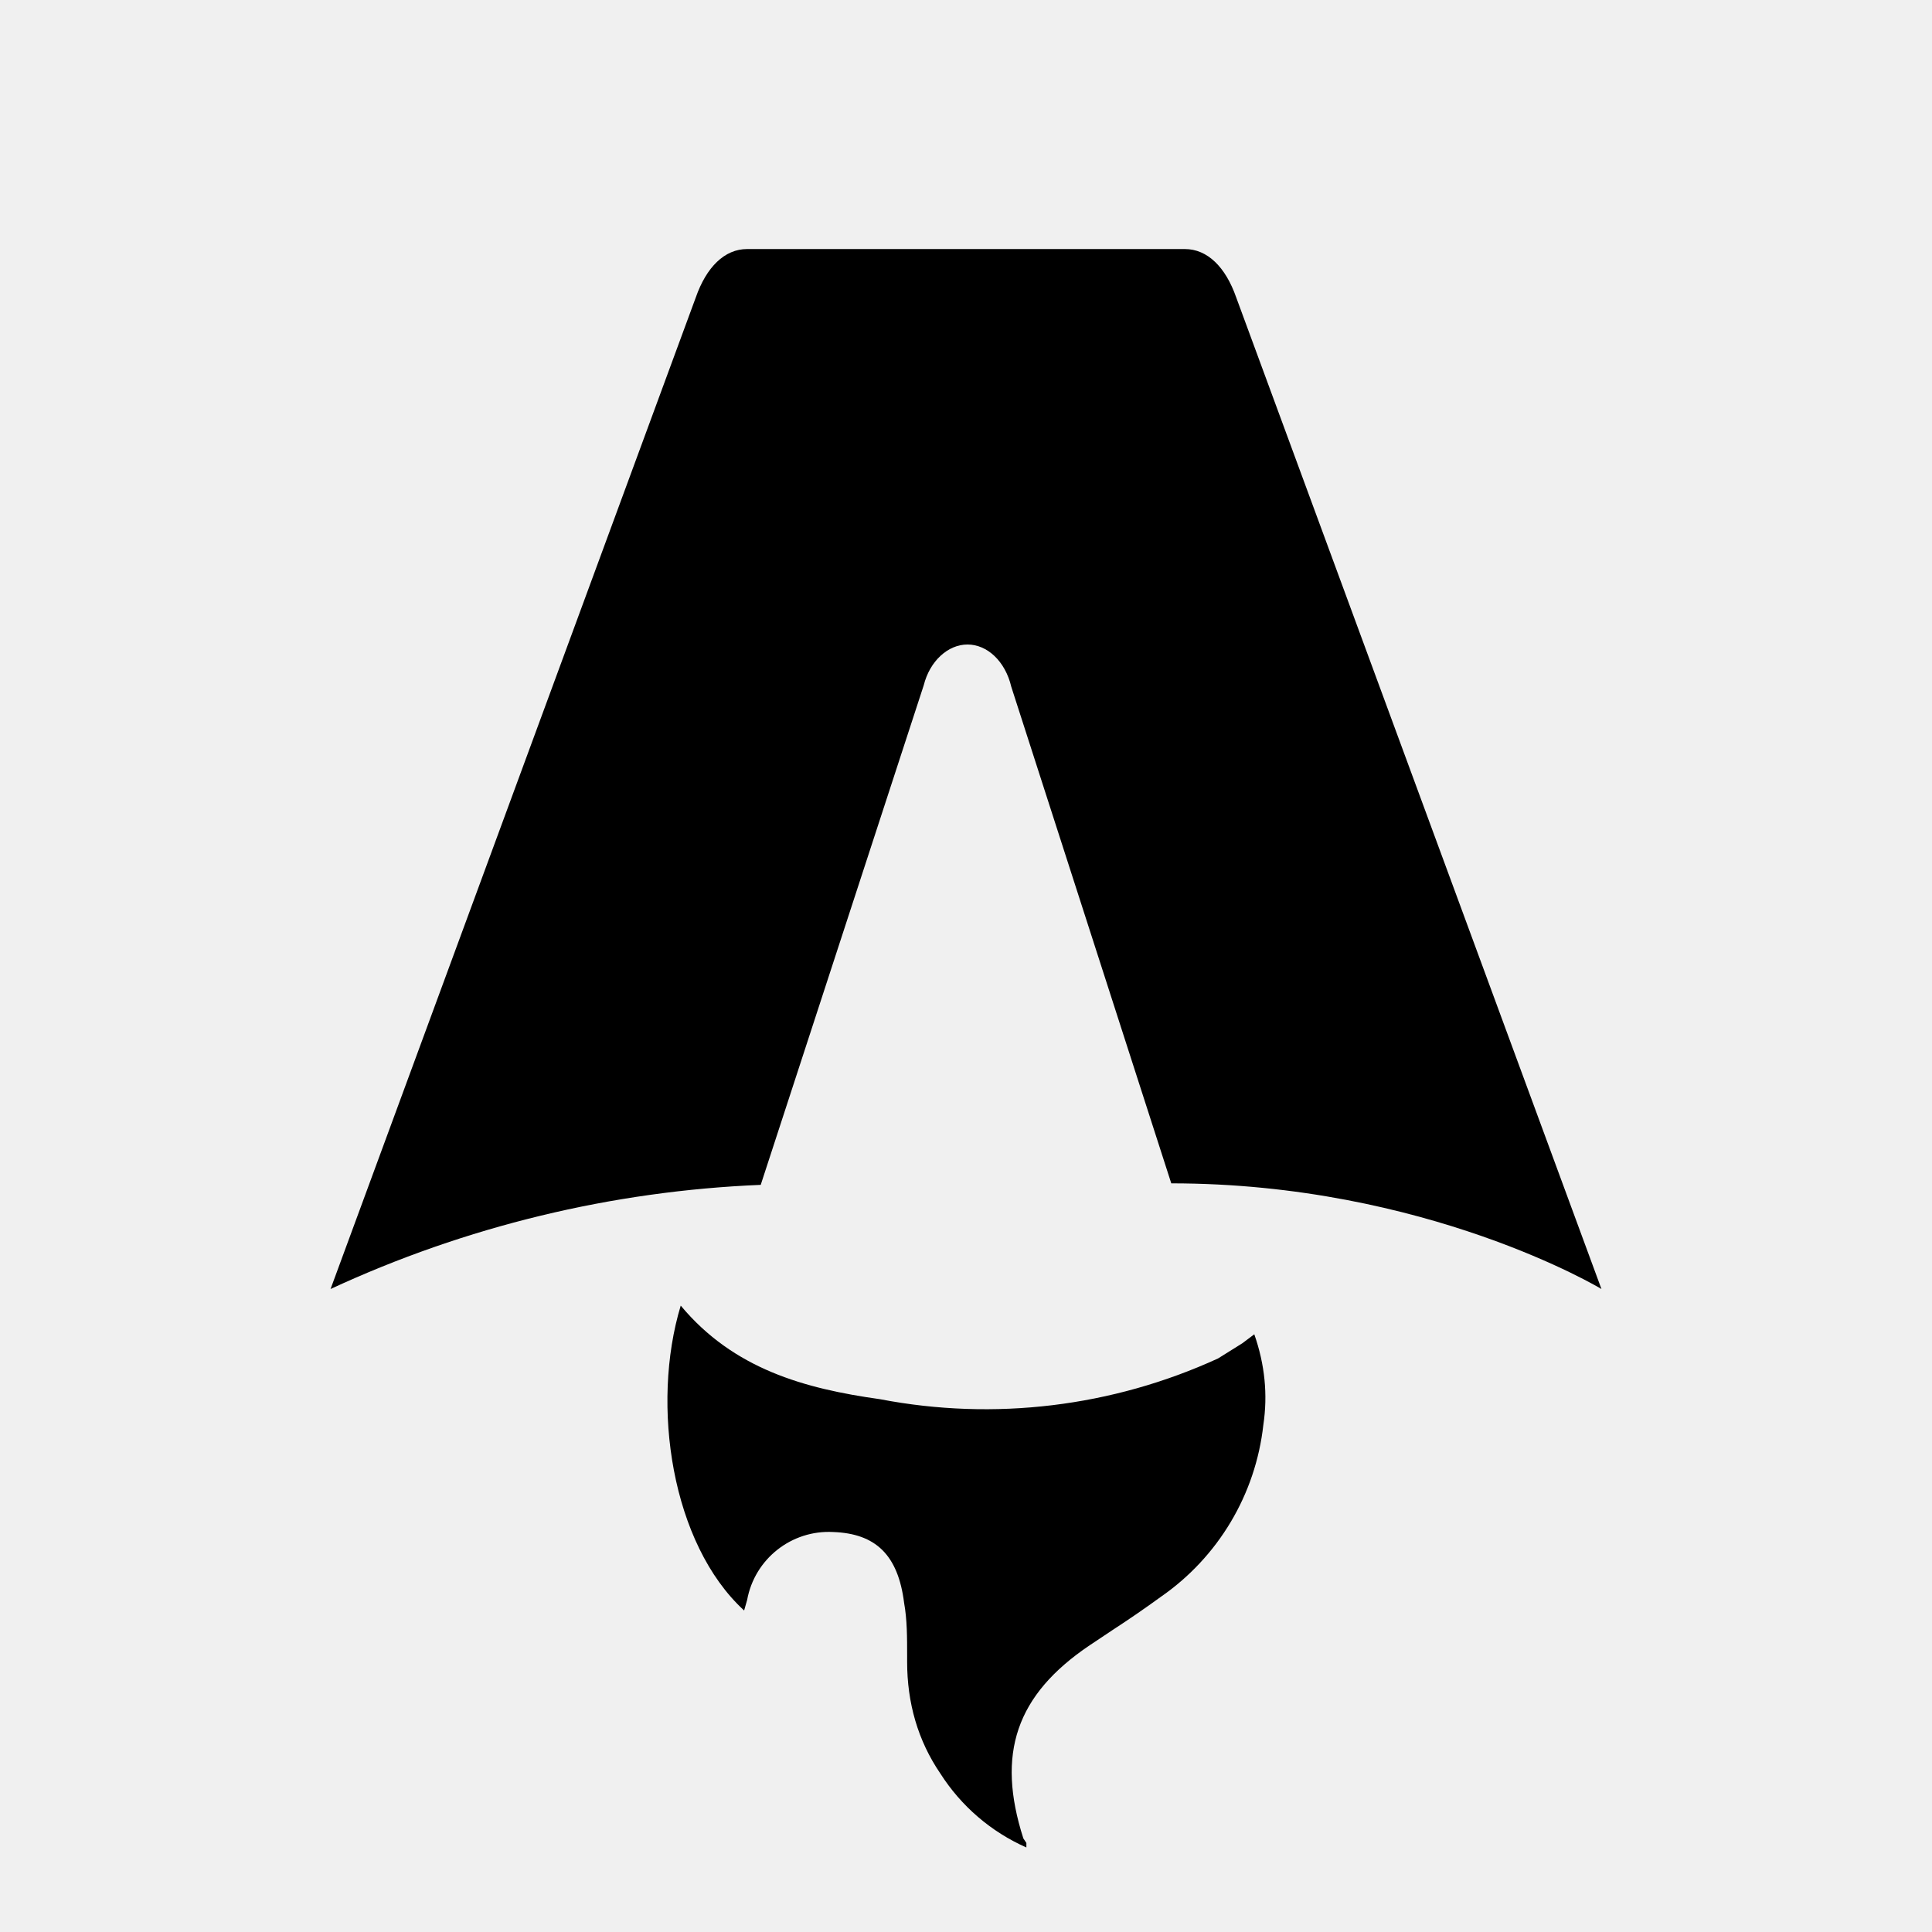
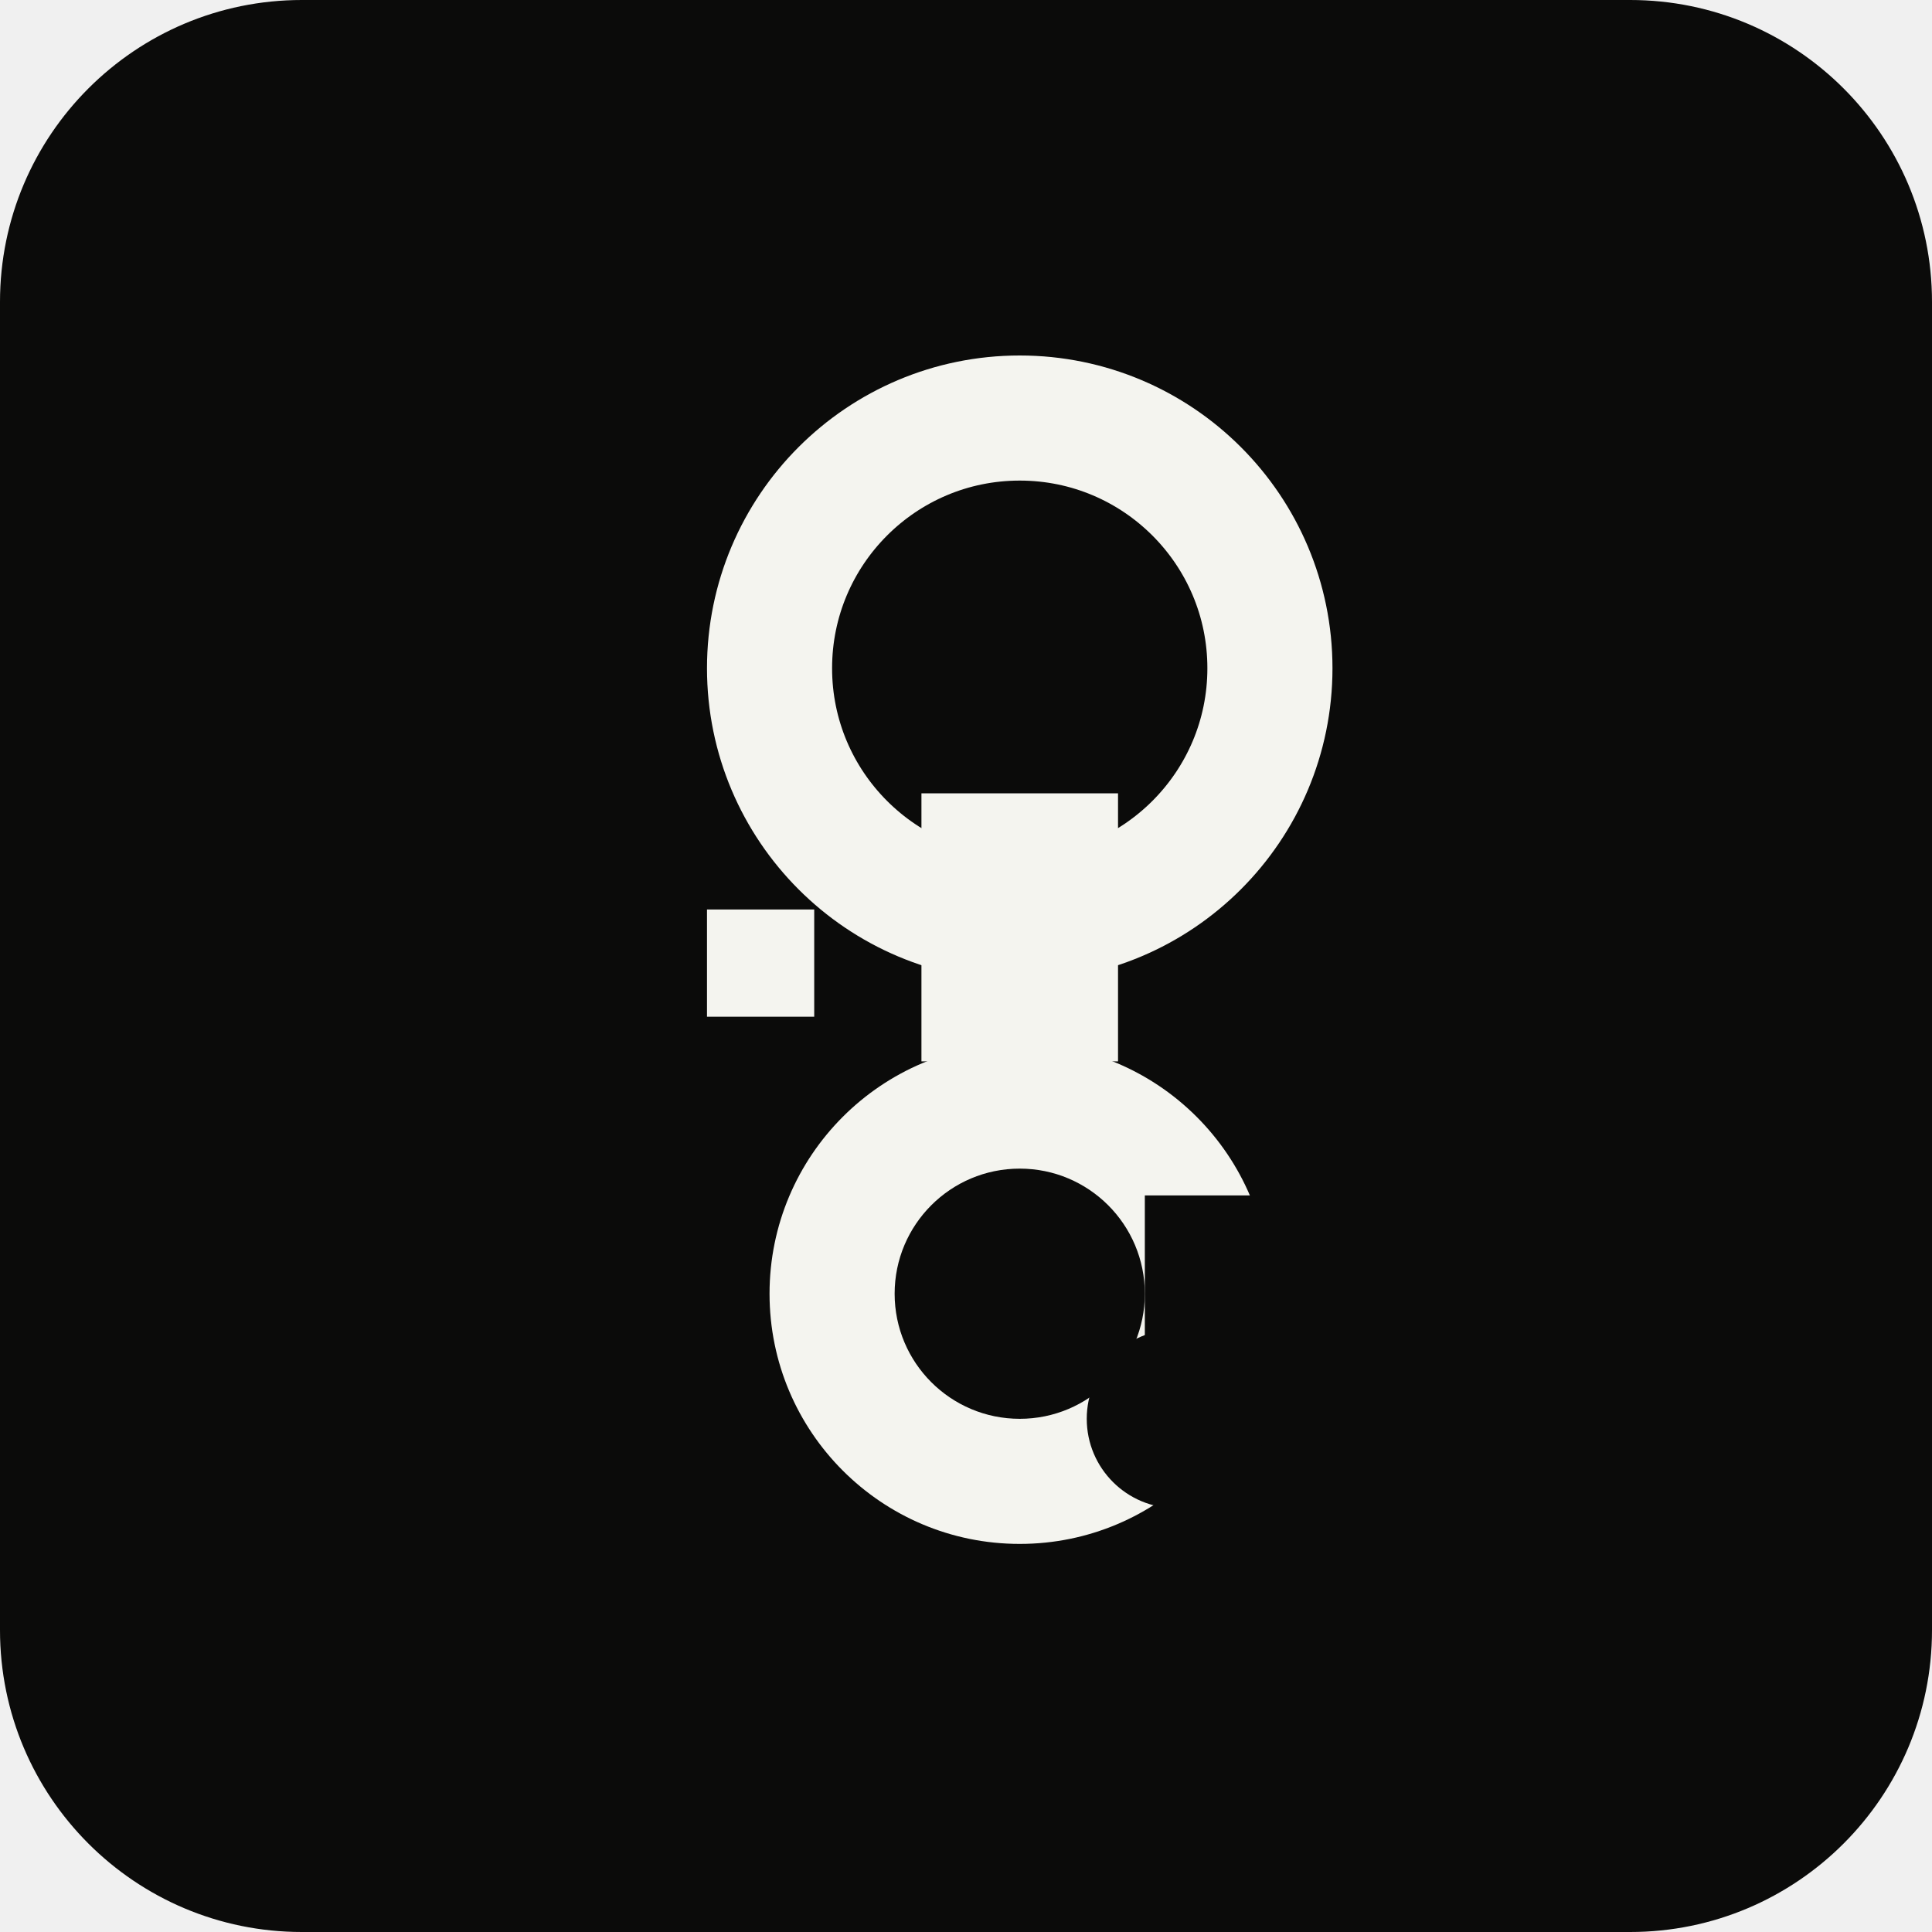
- <svg xmlns="http://www.w3.org/2000/svg" fill="none" viewBox="0 0 128 128">
-   <path d="M50.4 78.5a75.1 75.1 0 0 0-28.5 6.9l24.2-65.7c.7-2 1.9-3.2 3.4-3.2h29c1.5 0 2.7 1.2 3.4 3.2l24.2 65.7s-11.6-7-28.5-7L67 45.5c-.4-1.7-1.6-2.8-2.9-2.8-1.3 0-2.5 1.1-2.9 2.7L50.4 78.5Zm-1.1 28.2Zm-4.2-20.2c-2 6.6-.6 15.8 4.2 20.2a17.5 17.5 0 0 1 .2-.7 5.5 5.5 0 0 1 5.7-4.5c2.8.1 4.3 1.5 4.7 4.7.2 1.1.2 2.3.2 3.5v.4c0 2.7.7 5.2 2.2 7.4a13 13 0 0 0 5.7 4.9v-.3l-.2-.3c-1.8-5.6-.5-9.5 4.4-12.8l1.5-1a73 73 0 0 0 3.2-2.2 16 16 0 0 0 6.8-11.4c.3-2 .1-4-.6-6l-.8.6-1.6 1a37 37 0 0 1-22.4 2.7c-5-.7-9.7-2-13.2-6.2Z" />
-   <style>
-         path { fill: #000; }
-         @media (prefers-color-scheme: dark) {
-             path { fill: #FFF; }
-         }
-     </style>
+ <svg xmlns="http://www.w3.org/2000/svg" viewBox="0 0 64 64" width="64" height="64">
+   <rect width="64" height="64" rx="10" fill="#0B0B0A" />
+   <g transform="translate(17.5, 10) scale(0.148)">
+     <circle cx="110" cy="82" r="56" fill="#0B0B0A" />
+     <circle cx="110" cy="82" r="56" fill="none" stroke="#F4F4EF" stroke-width="28" />
+     <circle cx="110" cy="82" r="28" fill="#0B0B0A" />
+     <rect x="88" y="110" width="44" height="60" fill="#F4F4EF" />
+     <rect x="40" y="136" width="24" height="24" fill="#F4F4EF" />
+     <circle cx="110" cy="222" r="56" fill="#F4F4EF" />
+     <circle cx="110" cy="222" r="28" fill="#0B0B0A" />
+     <rect x="138" y="200" width="62" height="44" fill="#0B0B0A" />
+     <circle cx="145" cy="250" r="20" fill="#0B0B0A" />
+   </g>
</svg>
